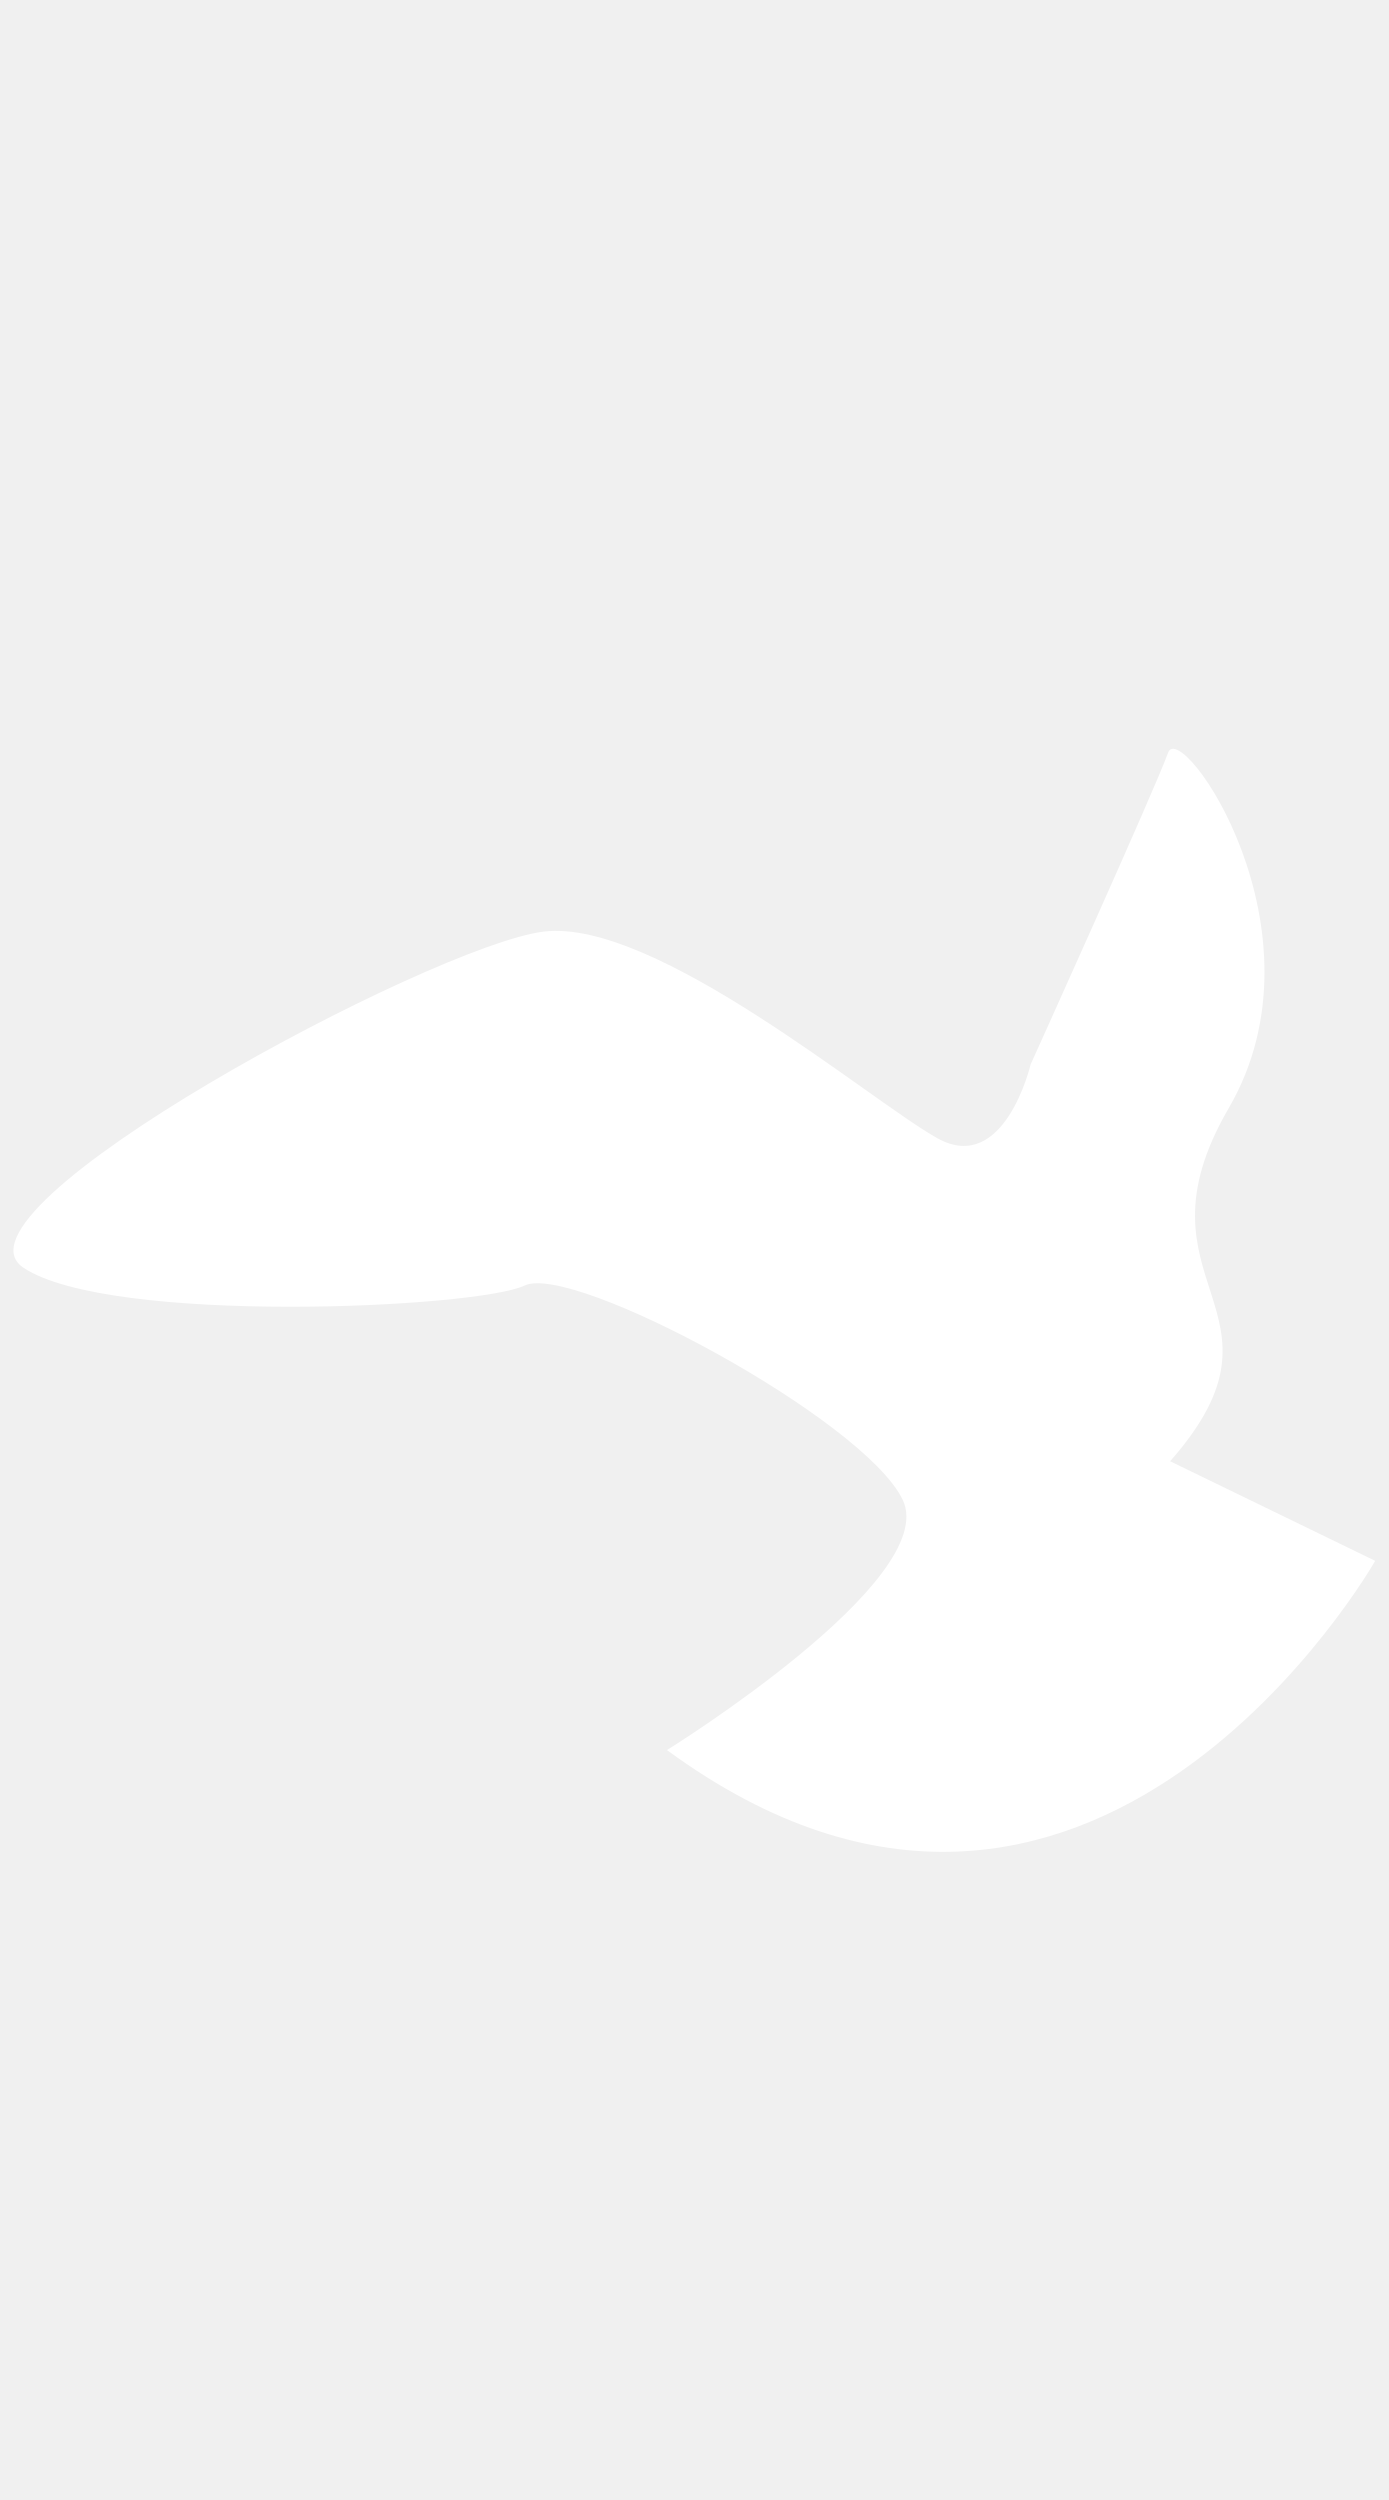
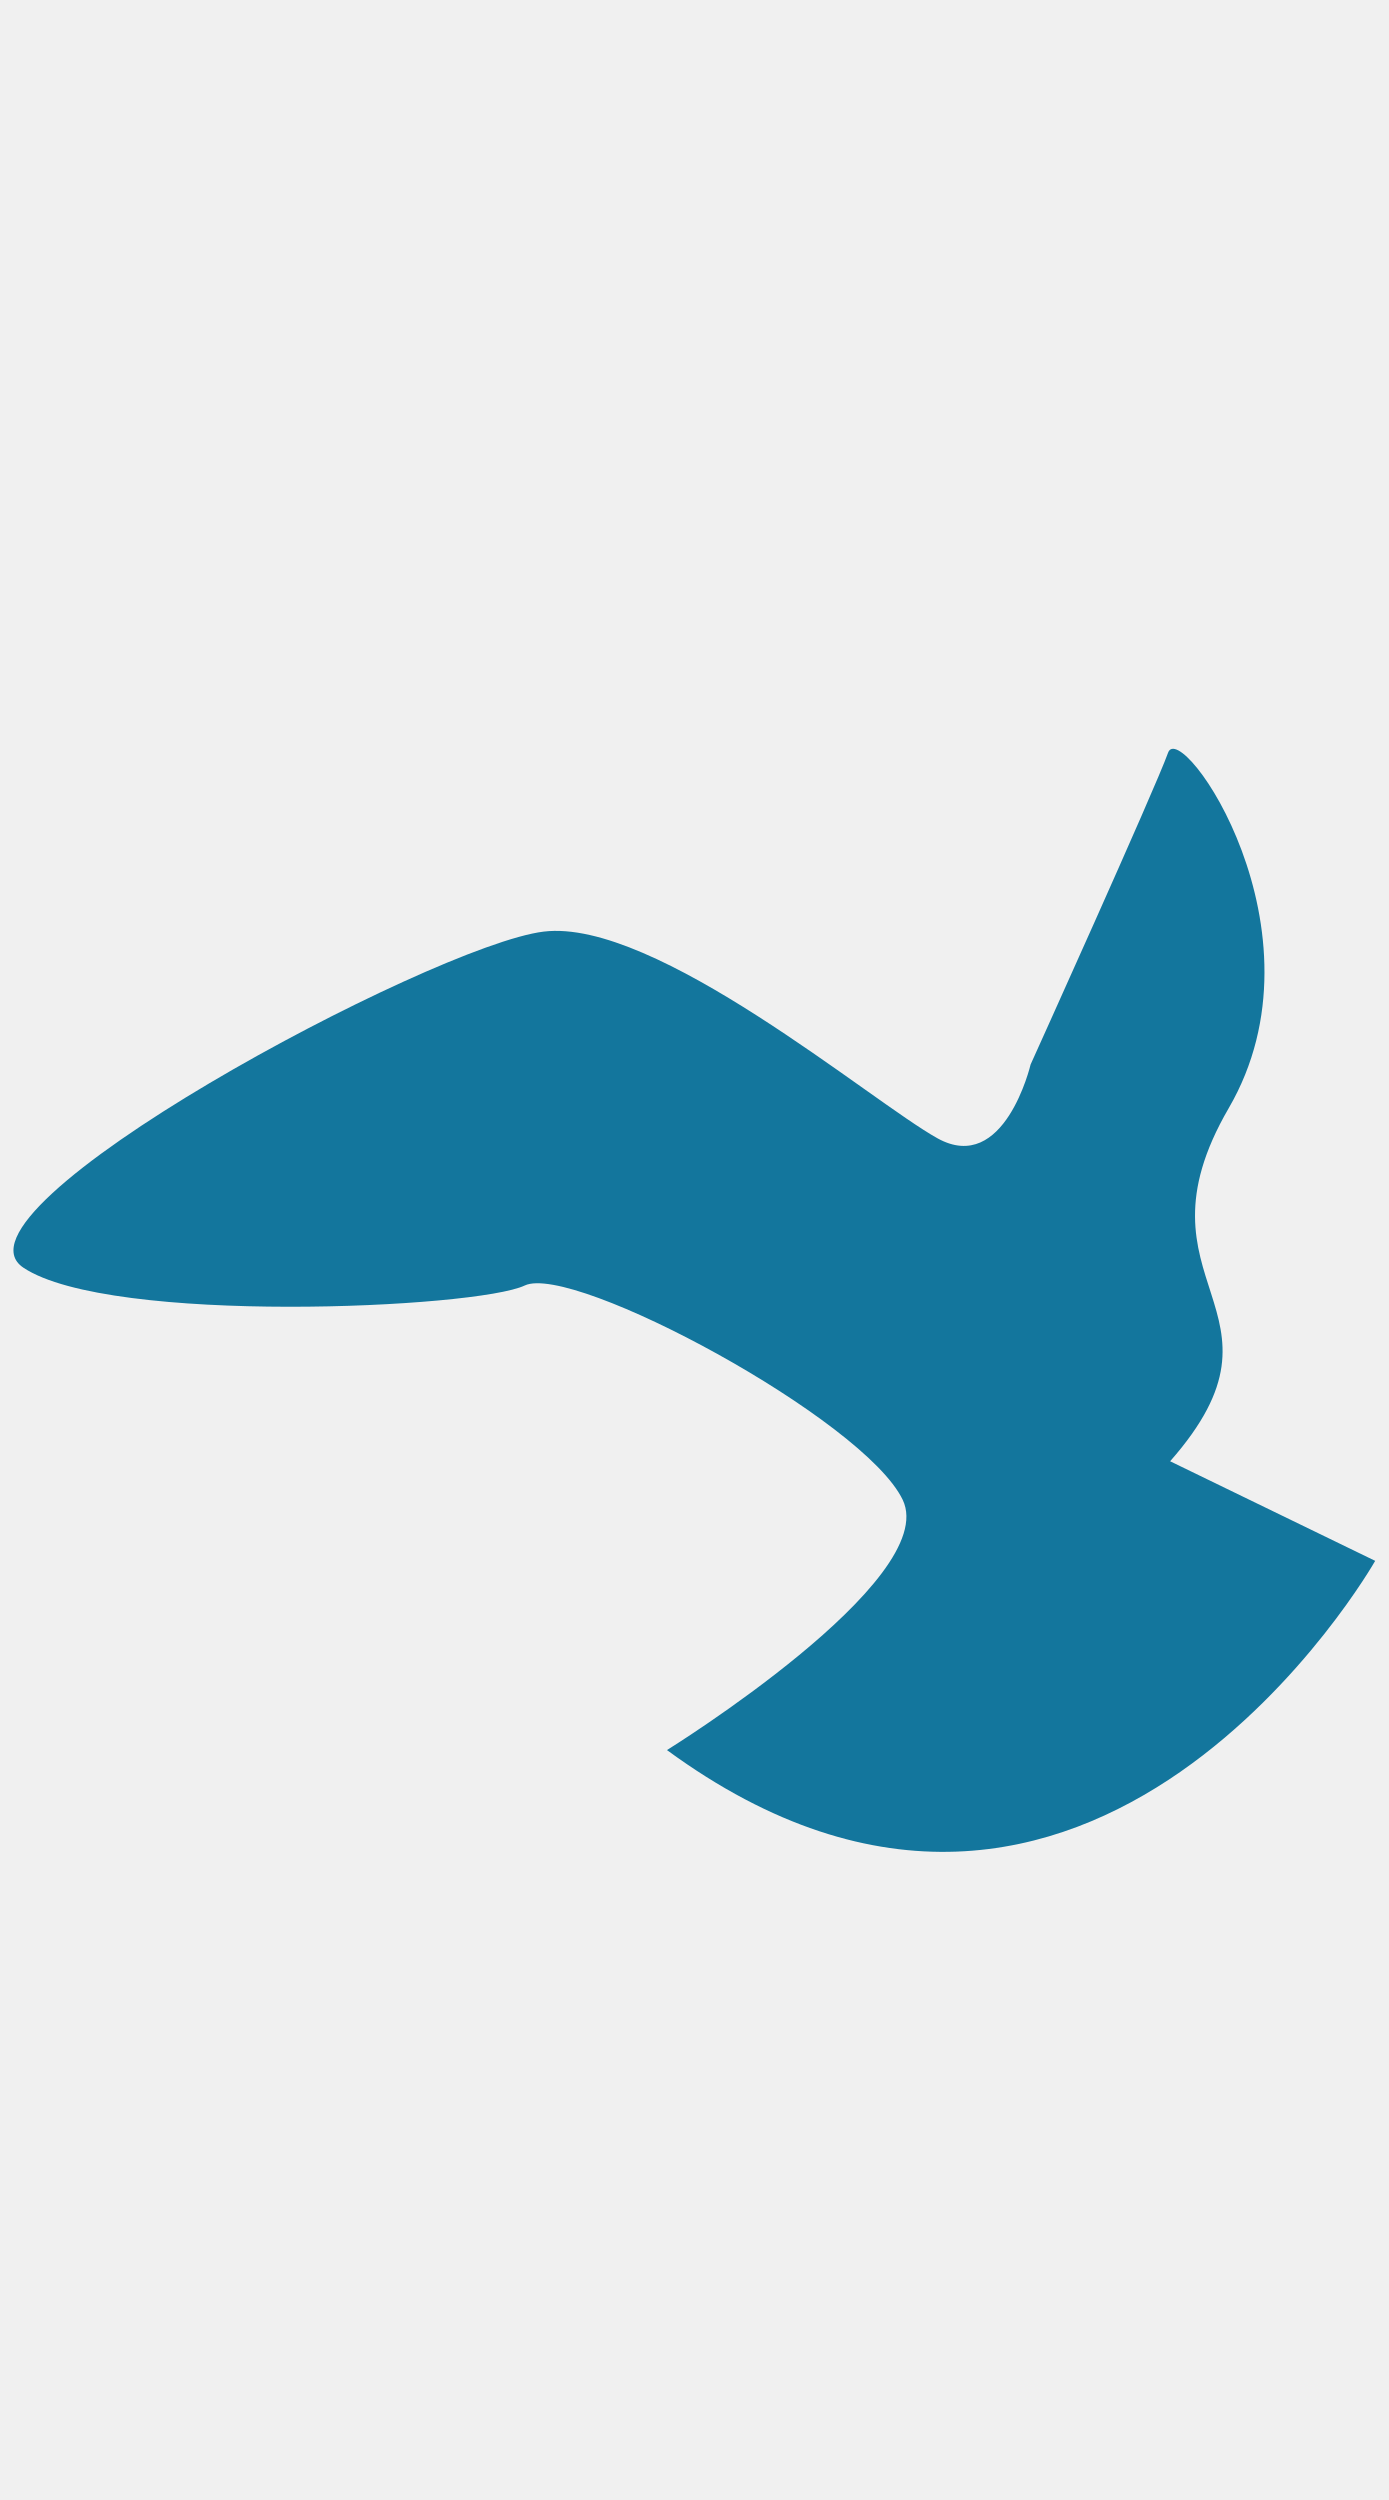
<svg xmlns="http://www.w3.org/2000/svg" version="1.1" id="Layer_2" x="0px" y="0px" width="25.071px" height="45.134px" viewBox="0 0 25.071 45.134" enable-background="new 0 0 25.071 45.134" xml:space="preserve">
-   <path fill="#FFFFFF" d="M12.041,31.595c0,0,4.946-3.066,4.257-4.516c-0.691-1.451-5.955-4.284-6.825-3.871  c-0.87,0.414-7.488,0.716-9.048-0.32c-1.561-1.036,7.371-5.821,9.389-6.069c2.016-0.248,5.904,3.061,7.112,3.732  c1.209,0.67,1.68-1.333,1.68-1.333s2.254-4.986,2.482-5.629c0.228-0.641,2.954,3.219,1.095,6.417  c-1.859,3.197,1.368,3.619-1.058,6.375l3.702,1.798C24.828,28.18,19.695,37.206,12.041,31.595z" />
+   <path fill="#13769D" d="M12.041,31.595c0,0,4.946-3.066,4.257-4.516c-0.691-1.451-5.955-4.284-6.825-3.871  c-0.87,0.414-7.488,0.716-9.048-0.32c-1.561-1.036,7.371-5.821,9.389-6.069c2.016-0.248,5.904,3.061,7.112,3.732  c1.209,0.67,1.68-1.333,1.68-1.333s2.254-4.986,2.482-5.629c0.228-0.641,2.954,3.219,1.095,6.417  c-1.859,3.197,1.368,3.619-1.058,6.375l3.702,1.798C24.828,28.18,19.695,37.206,12.041,31.595z" />
</svg>
